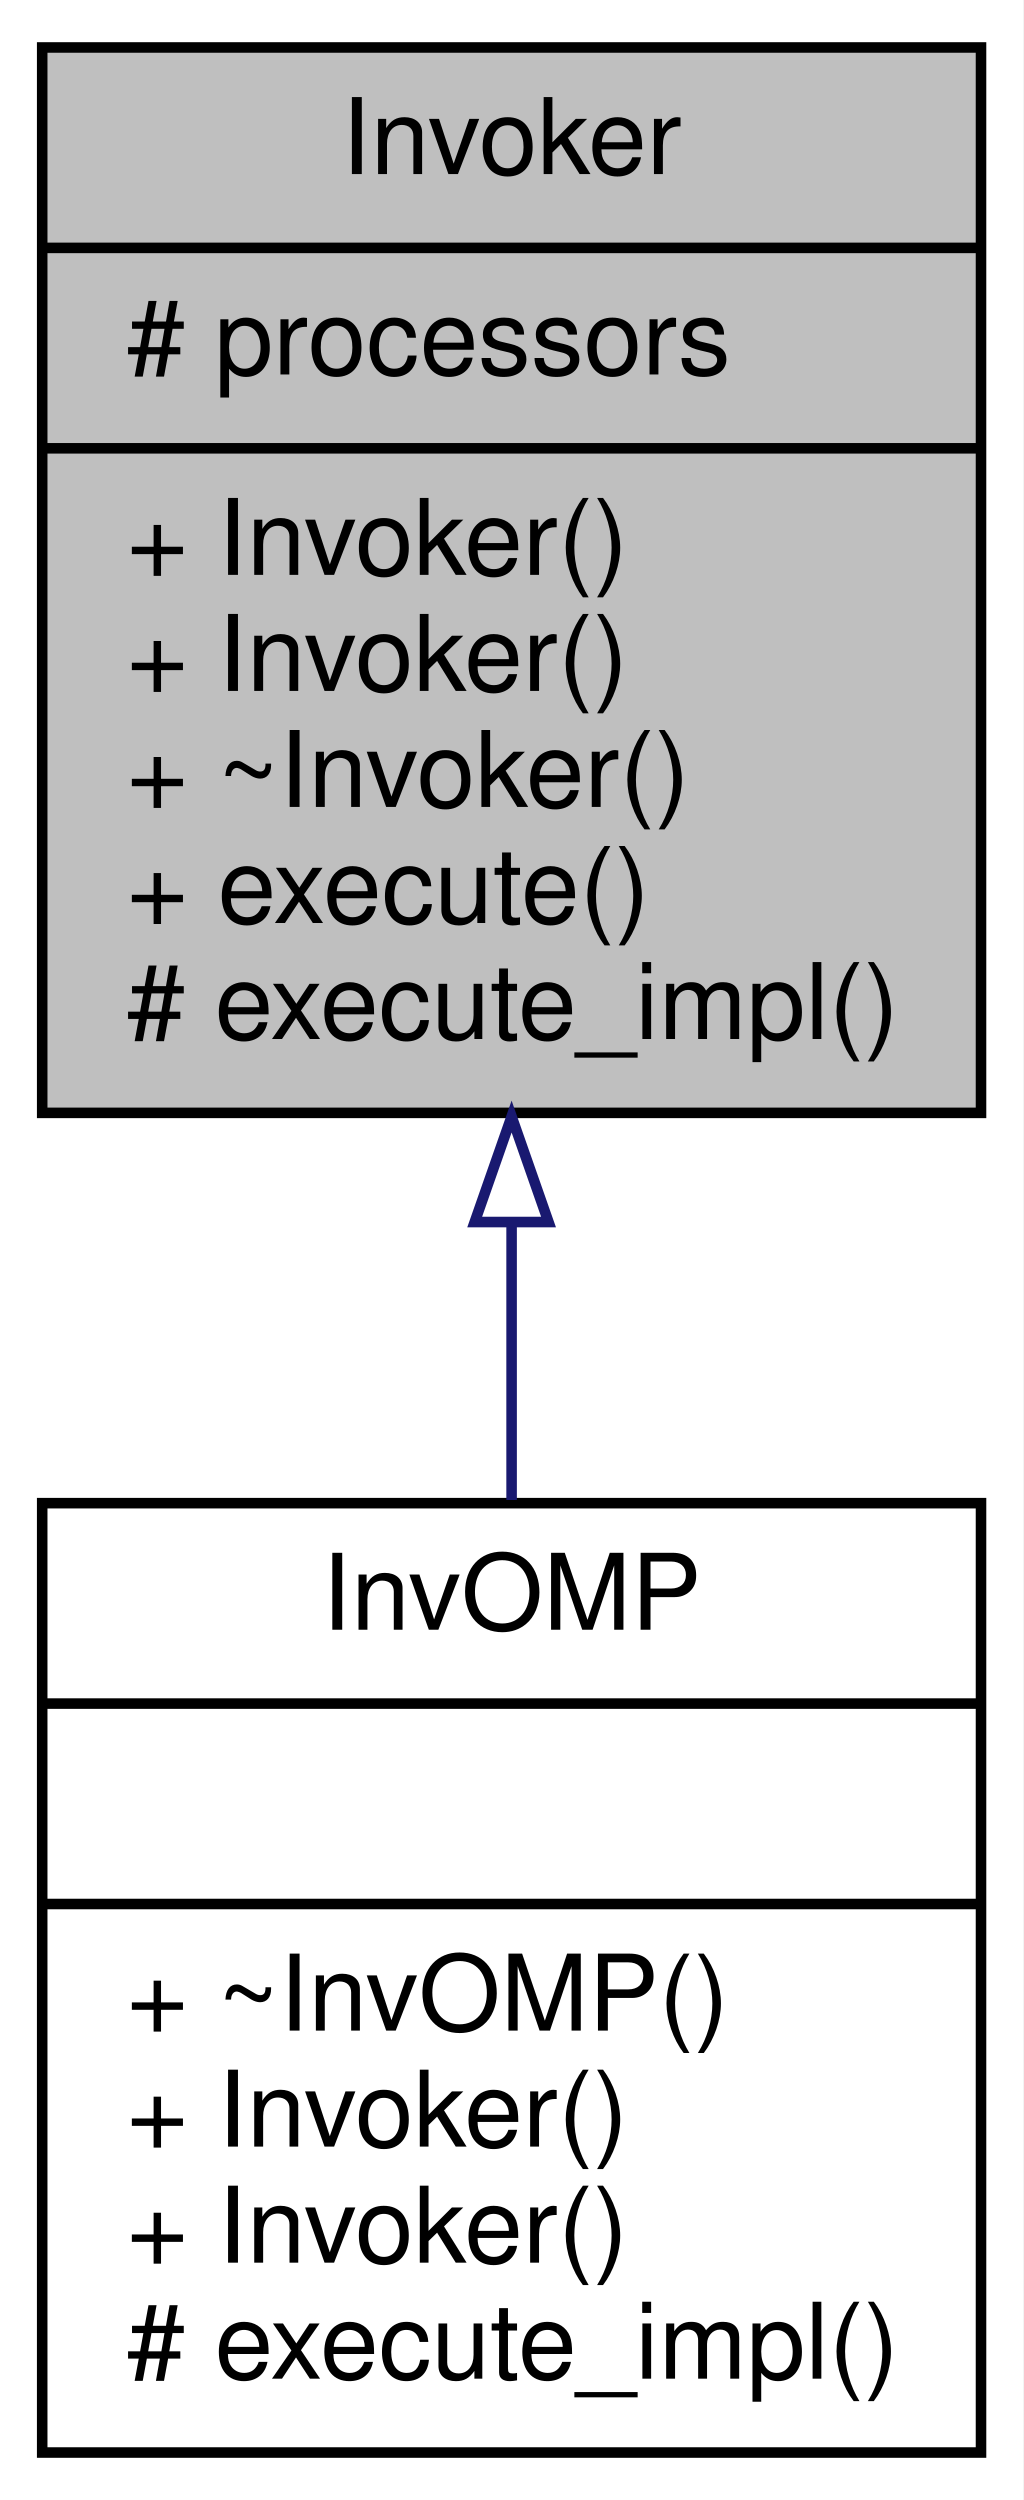
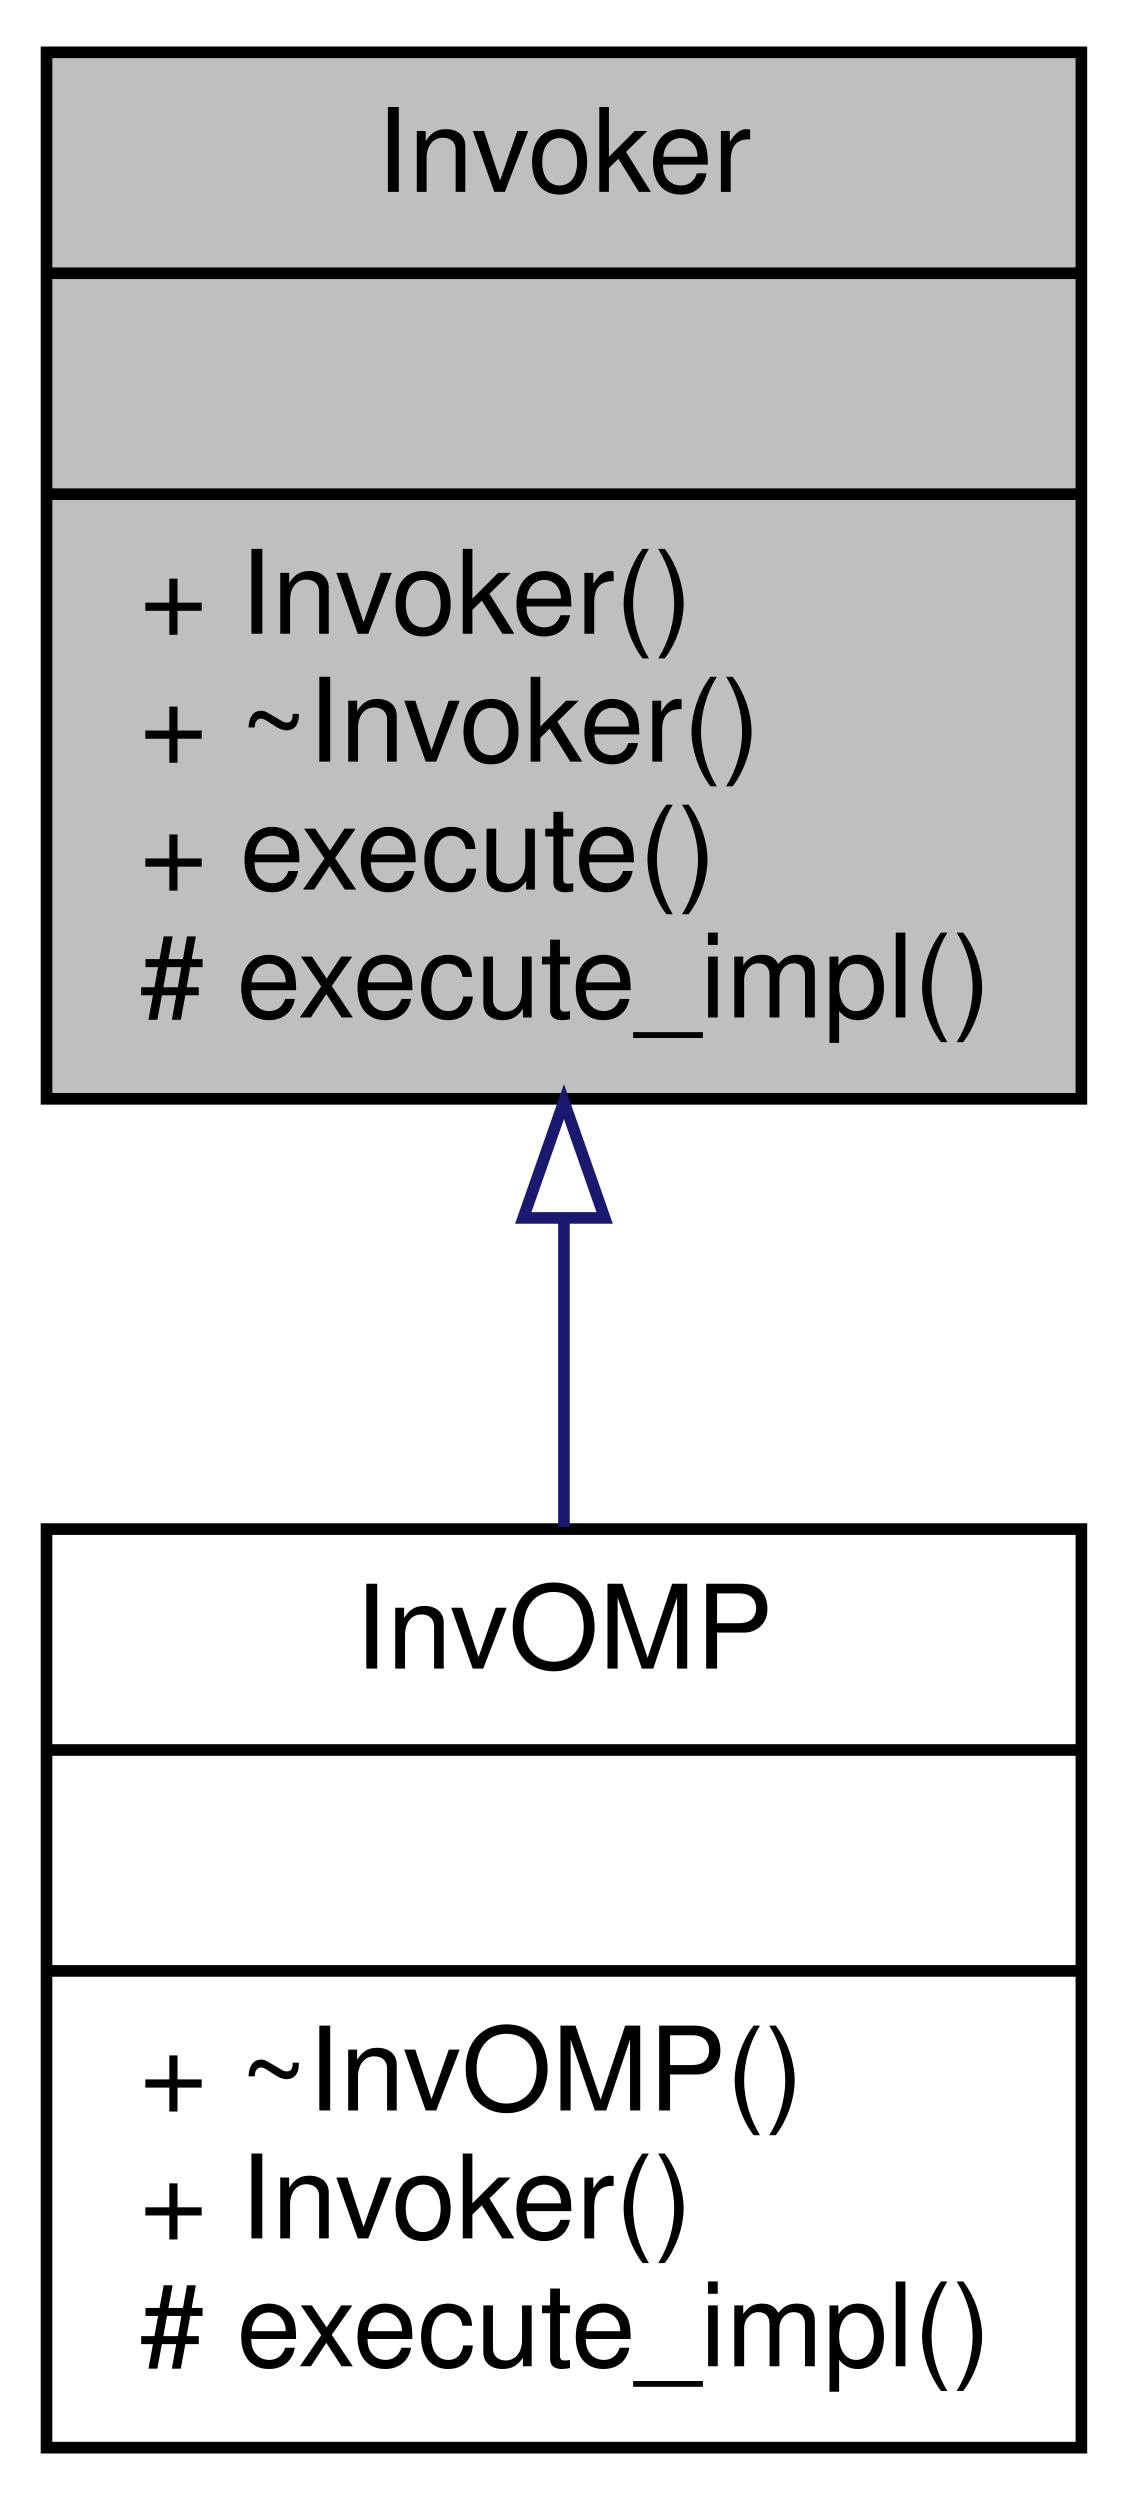
- <svg xmlns="http://www.w3.org/2000/svg" xmlns:xlink="http://www.w3.org/1999/xlink" width="97pt" height="237pt" viewBox="0.00 0.00 97.00 237.00">
-   <g id="graph0" class="graph" transform="scale(1 1) rotate(0) translate(4 233)">
-     <polygon fill="#ffffff" stroke="transparent" points="-4,4 -4,-233 93,-233 93,4 -4,4" />
+ <svg xmlns="http://www.w3.org/2000/svg" xmlns:xlink="http://www.w3.org/1999/xlink" width="97pt" height="215pt" viewBox="0.00 0.00 97.00 215.00">
+   <g id="graph0" class="graph" transform="scale(1 1) rotate(0) translate(4 211)">
+     <polygon fill="#ffffff" stroke="transparent" points="-4,4 -4,-211 93,-211 93,4 -4,4" />
    <g id="node1" class="node">
-       <polygon fill="#bfbfbf" stroke="#000000" points="0,-127.5 0,-228.5 89,-228.5 89,-127.5 0,-127.5" />
-       <text text-anchor="middle" x="44.5" y="-216.5" font-family="Helvetica,sans-Serif" font-size="10.00" fill="#000000">Invoker</text>
-       <polyline fill="none" stroke="#000000" points="0,-209.5 89,-209.5 " />
-       <text text-anchor="start" x="8" y="-197.5" font-family="Helvetica,sans-Serif" font-size="10.00" fill="#000000"># processors</text>
-       <polyline fill="none" stroke="#000000" points="0,-190.5 89,-190.5 " />
-       <text text-anchor="start" x="8" y="-178.5" font-family="Helvetica,sans-Serif" font-size="10.00" fill="#000000">+ Invoker()</text>
-       <text text-anchor="start" x="8" y="-167.5" font-family="Helvetica,sans-Serif" font-size="10.00" fill="#000000">+ Invoker()</text>
-       <text text-anchor="start" x="8" y="-156.5" font-family="Helvetica,sans-Serif" font-size="10.00" fill="#000000">+ ~Invoker()</text>
-       <text text-anchor="start" x="8" y="-145.5" font-family="Helvetica,sans-Serif" font-size="10.00" fill="#000000">+ execute()</text>
-       <text text-anchor="start" x="8" y="-134.5" font-family="Helvetica,sans-Serif" font-size="10.00" fill="#000000"># execute_impl()</text>
+       <polygon fill="#bfbfbf" stroke="#000000" points="0,-116.5 0,-206.5 89,-206.5 89,-116.5 0,-116.5" />
+       <text text-anchor="middle" x="44.5" y="-194.5" font-family="Helvetica,sans-Serif" font-size="10.00" fill="#000000">Invoker</text>
+       <polyline fill="none" stroke="#000000" points="0,-187.5 89,-187.5 " />
+       <text text-anchor="middle" x="44.5" y="-175.5" font-family="Helvetica,sans-Serif" font-size="10.00" fill="#000000"> </text>
+       <polyline fill="none" stroke="#000000" points="0,-168.5 89,-168.5 " />
+       <text text-anchor="start" x="8" y="-156.5" font-family="Helvetica,sans-Serif" font-size="10.00" fill="#000000">+ Invoker()</text>
+       <text text-anchor="start" x="8" y="-145.5" font-family="Helvetica,sans-Serif" font-size="10.00" fill="#000000">+ ~Invoker()</text>
+       <text text-anchor="start" x="8" y="-134.5" font-family="Helvetica,sans-Serif" font-size="10.00" fill="#000000">+ execute()</text>
+       <text text-anchor="start" x="8" y="-123.5" font-family="Helvetica,sans-Serif" font-size="10.00" fill="#000000"># execute_impl()</text>
    </g>
    <g id="node2" class="node">
      <g id="a_node2">
        <a xlink:href="classInvOMP.html" target="_top" xlink:title="InvOMP is an Invoker's subclass using OpenMP to execute a computationally expensive part of analysis...">
-           <polygon fill="#ffffff" stroke="#000000" points="0,-.5 0,-90.5 89,-90.5 89,-.5 0,-.5" />
-           <text text-anchor="middle" x="44.5" y="-78.5" font-family="Helvetica,sans-Serif" font-size="10.00" fill="#000000">InvOMP</text>
-           <polyline fill="none" stroke="#000000" points="0,-71.5 89,-71.5 " />
-           <text text-anchor="middle" x="44.5" y="-59.5" font-family="Helvetica,sans-Serif" font-size="10.00" fill="#000000"> </text>
-           <polyline fill="none" stroke="#000000" points="0,-52.5 89,-52.5 " />
-           <text text-anchor="start" x="8" y="-40.5" font-family="Helvetica,sans-Serif" font-size="10.00" fill="#000000">+ ~InvOMP()</text>
-           <text text-anchor="start" x="8" y="-29.5" font-family="Helvetica,sans-Serif" font-size="10.00" fill="#000000">+ Invoker()</text>
+           <polygon fill="#ffffff" stroke="#000000" points="0,-.5 0,-79.5 89,-79.5 89,-.5 0,-.5" />
+           <text text-anchor="middle" x="44.5" y="-67.5" font-family="Helvetica,sans-Serif" font-size="10.00" fill="#000000">InvOMP</text>
+           <polyline fill="none" stroke="#000000" points="0,-60.5 89,-60.5 " />
+           <text text-anchor="middle" x="44.5" y="-48.5" font-family="Helvetica,sans-Serif" font-size="10.00" fill="#000000"> </text>
+           <polyline fill="none" stroke="#000000" points="0,-41.5 89,-41.5 " />
+           <text text-anchor="start" x="8" y="-29.5" font-family="Helvetica,sans-Serif" font-size="10.00" fill="#000000">+ ~InvOMP()</text>
          <text text-anchor="start" x="8" y="-18.5" font-family="Helvetica,sans-Serif" font-size="10.00" fill="#000000">+ Invoker()</text>
          <text text-anchor="start" x="8" y="-7.5" font-family="Helvetica,sans-Serif" font-size="10.00" fill="#000000"># execute_impl()</text>
        </a>
      </g>
    </g>
    <g id="edge1" class="edge">
-       <path fill="none" stroke="#191970" d="M44.5,-116.921C44.5,-108.127 44.5,-99.211 44.5,-90.798" />
-       <polygon fill="none" stroke="#191970" points="41,-117.151 44.5,-127.151 48,-117.151 41,-117.151" />
+       <path fill="none" stroke="#191970" d="M44.5,-106.254C44.5,-97.296 44.5,-88.176 44.5,-79.684" />
+       <polygon fill="none" stroke="#191970" points="41,-106.258 44.5,-116.258 48,-106.258 41,-106.258" />
    </g>
  </g>
</svg>
